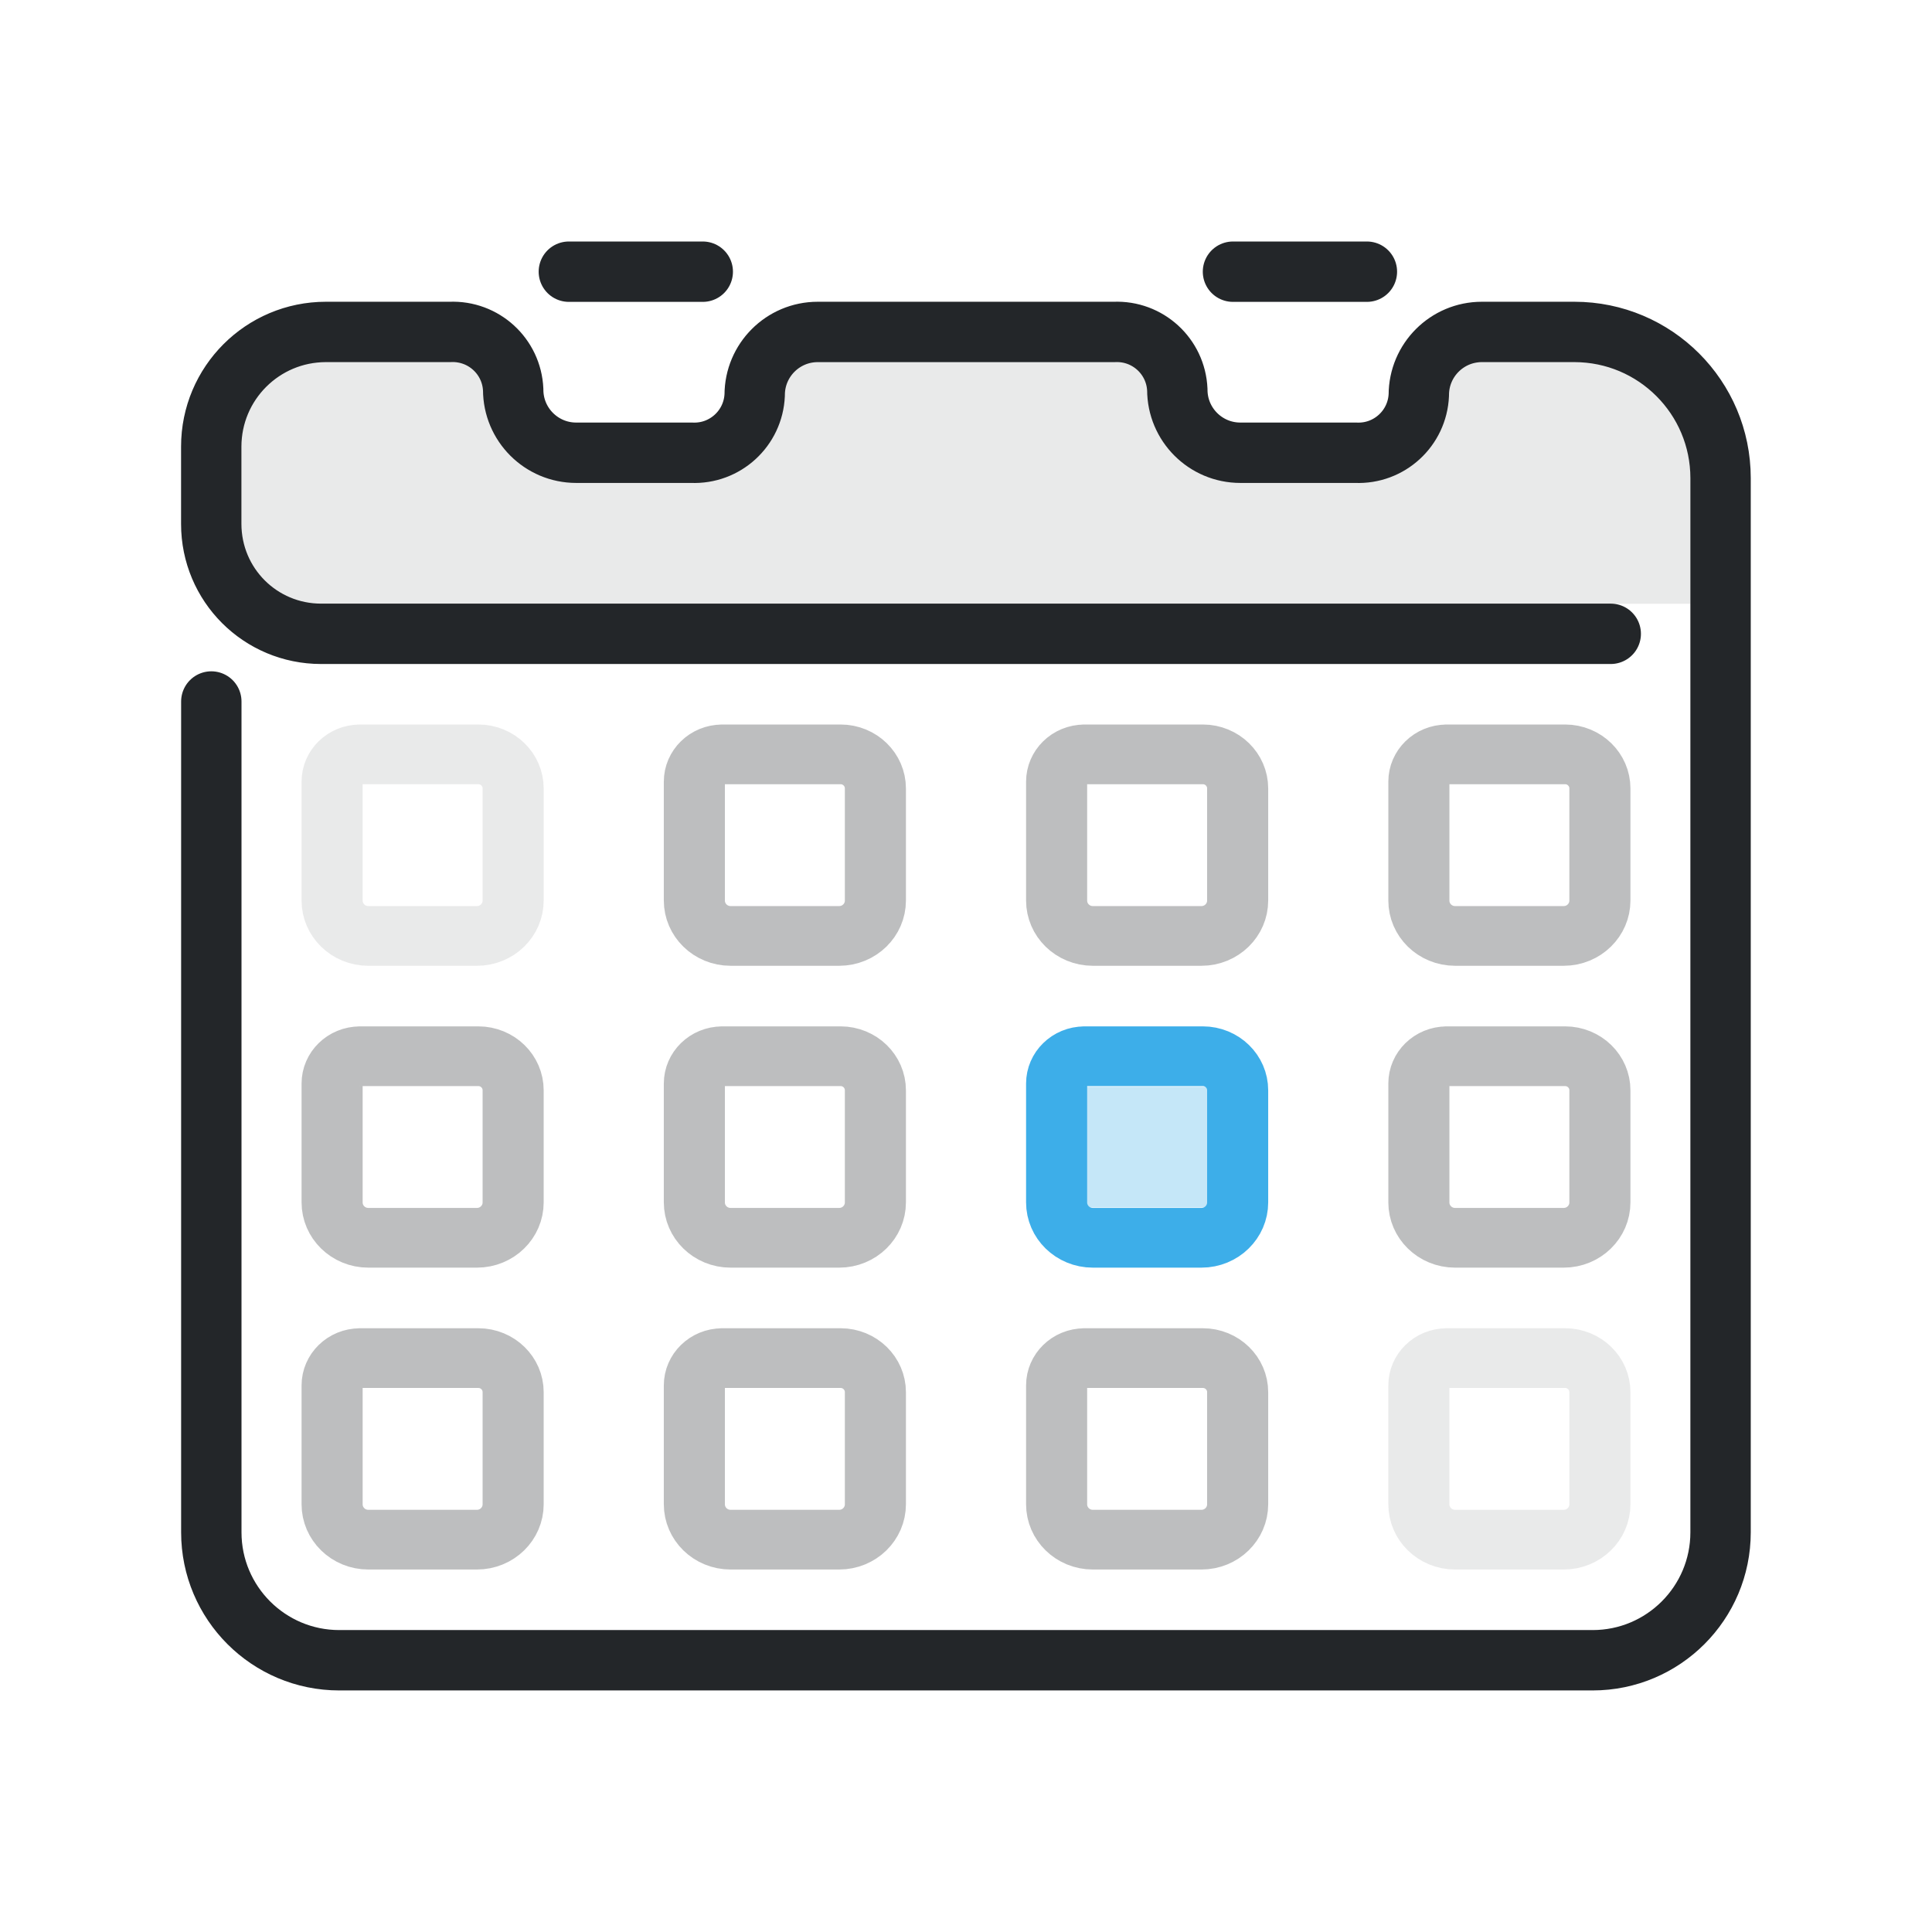
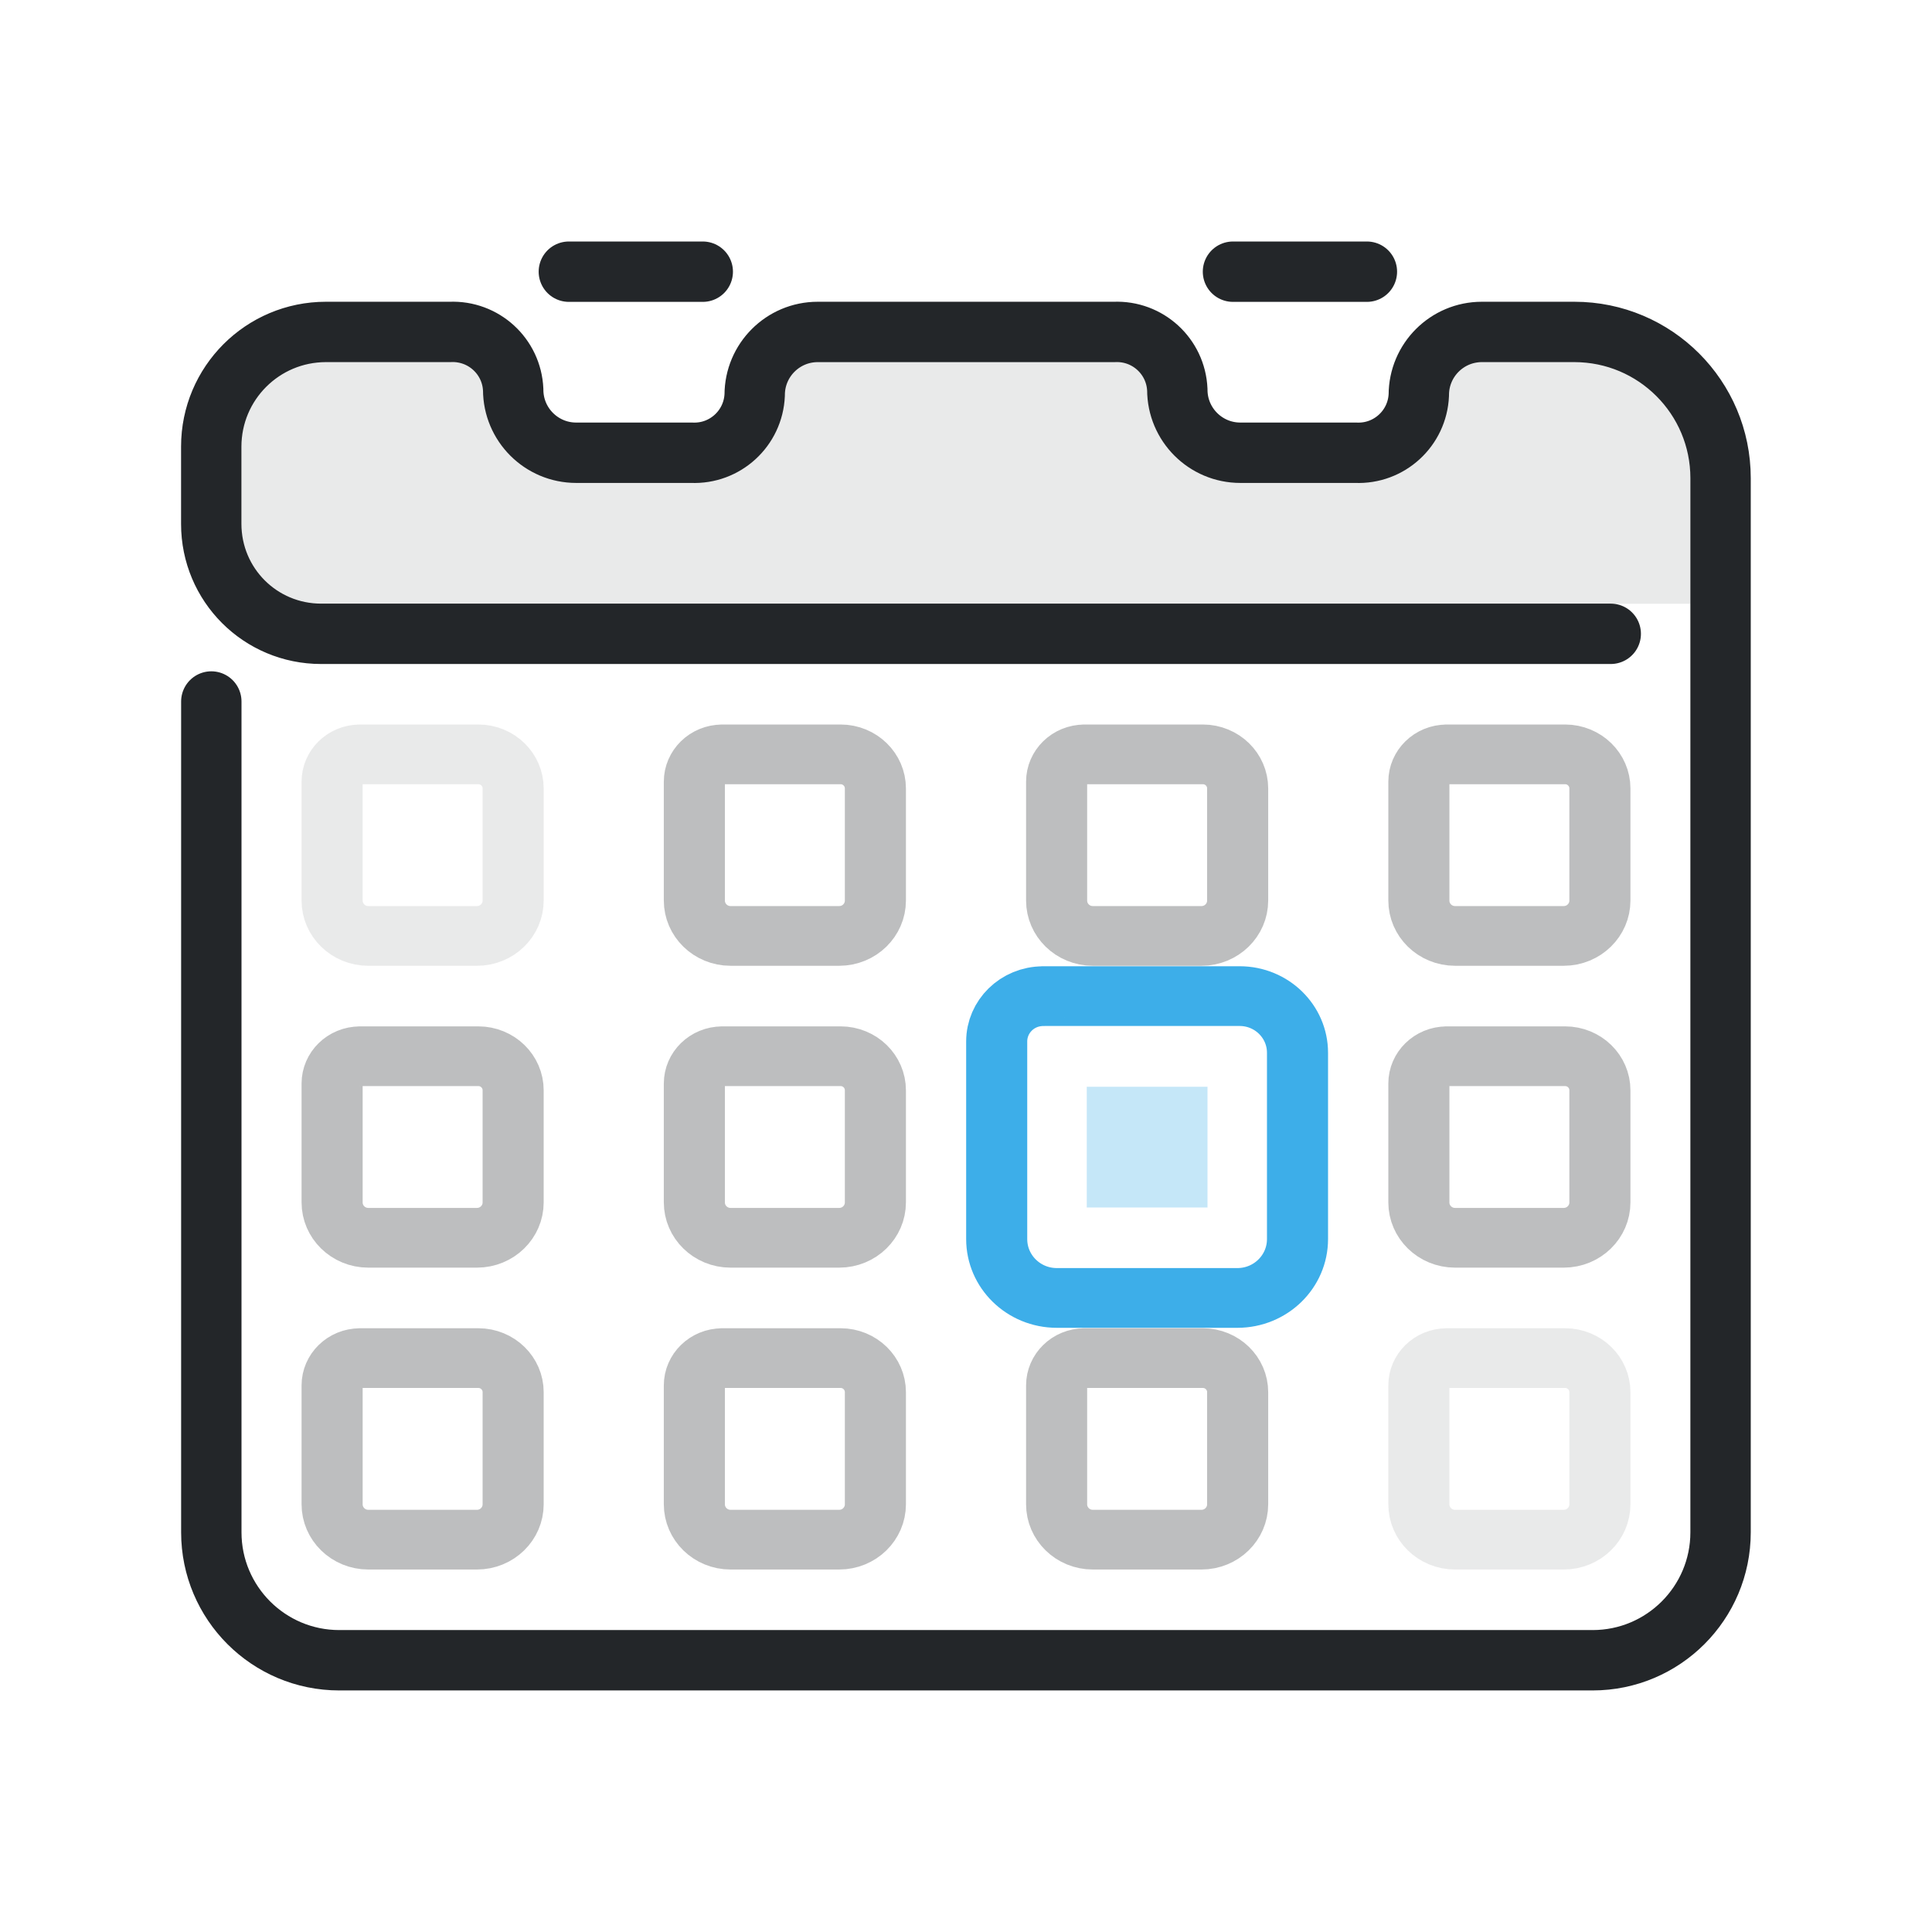
<svg xmlns="http://www.w3.org/2000/svg" width="32" height="32" version="1.1" viewBox="0 0 32 32" xml:space="preserve">
  <defs>
    <style id="current-color-scheme" type="text/css">
     .ColorScheme-Text { color:#232629; }
     .ColorScheme-Highlight { color:#3daee9; }
   </style>
  </defs>
  <path class="ColorScheme-Text" d="m28 6v4h-24v-4h4l1 1h3l1-1 6-.192 1 1.192h3l1-1z" fill="currentColor" fill-rule="evenodd" opacity=".1" stroke-linecap="round" stroke-linejoin="round" style="opacity:.1" paint-order="stroke fill markers" />
  <g stroke="currentColor">
    <path class="ColorScheme-Text" d="m3.5 11.619v13.761c0 1.17.949 2.119 2.119 2.119h20.76c1.17 0 2.119-.949 2.119-2.119v-17.461c0-1.337-1.084-2.421-2.421-2.421h-1.533c-.577 0-1.044.468-1.044 1.044-.024.553-.491.981-1.044.957h-1.912c-.577 0-1.044-.468-1.044-1.044-.024-.553-.491-.981-1.044-.957h-4.912c-.577 0-1.044.468-1.044 1.044-.024.553-.491.981-1.044.957h-1.912c-.577 0-1.044-.468-1.044-1.044-.024-.553-.491-.981-1.044-.957l-2.058 3e-7c-1.049 1e-7-1.899.85-1.899 1.899v1.281c0 1.008.812 1.82 1.82 1.82h21.36" style="fill:none;paint-order:fill markers stroke;stroke-linecap:round;stroke-linejoin:round;stroke-width:1" stroke="currentColor" />
    <path class="ColorScheme-Text" d="m9.422 4.5h2.218" style="fill:none;paint-order:markers fill stroke;stroke-dashoffset:.5;stroke-linecap:round;stroke-linejoin:round" stroke="currentColor" />
    <path class="ColorScheme-Text" d="m20.422 4.5h2.218" style="fill:none;paint-order:markers fill stroke;stroke-dashoffset:.5;stroke-linecap:round;stroke-linejoin:round" stroke="currentColor" />
  </g>
-   <g transform="matrix(.76867 0 0 .75163 14.811 14.112)" style="stroke-width:1.316">
-     <g transform="translate(-.9933 16.991)" style="stroke-width:1.316">
-       <g transform="translate(-2.0033,2)" style="stroke-width:1.316">
-         <g transform="translate(-1.603,-1.192)" style="stroke-width:1.316">
-           <path class="ColorScheme-Highlight" d="m8.7-13.299h2.549c.415 0 .751.336.751.751v2.47c0 .431-.349.78-.78.78h-2.341c-.431 0-.78-.349-.78-.78v-2.62c0-.331.269-.6.6-.6z" stroke="currentColor" style="fill:none;paint-order:fill markers stroke;stroke-linecap:round;stroke-linejoin:round;stroke-width:1.316" />
+   <g transform="matrix(1.2772 0 0 1.2495 12.039 10.876)" style="stroke-width:.792">
+     <g transform="translate(-.9933 16.991)" style="stroke-width:.792">
+       <g transform="translate(-2.0033,2)" style="stroke-width:.792">
+         <g transform="translate(-1.603,-1.192)" style="stroke-width:.792">
+           <path class="ColorScheme-Highlight" d="m8.7-13.299h2.549c.415 0 .751.336.751.751v2.47c0 .431-.349.78-.78.78h-2.341c-.431 0-.78-.349-.78-.78v-2.62c0-.331.269-.6.6-.6z" stroke="currentColor" style="fill:none;paint-order:fill markers stroke;stroke-linecap:round;stroke-linejoin:round;stroke-width:.792" />
        </g>
      </g>
    </g>
  </g>
  <g transform="matrix(.76867 0 0 .75163 2.8108 9.1122)" style="opacity:.1;stroke-width:1.316" class="ColorScheme-Text" stroke="currentColor">
    <g transform="translate(-.9933 16.991)" style="stroke-width:1.316" class="ColorScheme-Text" stroke="currentColor">
      <g transform="translate(-2.0033,2)" style="stroke-width:1.316" class="ColorScheme-Text" stroke="currentColor">
        <g transform="translate(-1.603,-1.192)" style="stroke-width:1.316" class="ColorScheme-Text" stroke="currentColor">
          <path class="ColorScheme-Text" d="m8.7-13.299h2.549c.415 0 .751.336.751.751v2.47c0 .431-.349.78-.78.78h-2.341c-.431 0-.78-.349-.78-.78v-2.62c0-.331.269-.6.6-.6z" stroke="currentColor" style="fill:none;paint-order:fill markers stroke;stroke-linecap:round;stroke-linejoin:round;stroke-width:1.316" />
        </g>
      </g>
    </g>
  </g>
  <g transform="matrix(.76867 0 0 .75163 8.8108 9.1122)" style="opacity:.3;stroke-width:1.316" class="ColorScheme-Text" stroke="currentColor">
    <g transform="translate(-.9933 16.991)" style="stroke-width:1.316" class="ColorScheme-Text" stroke="currentColor">
      <g transform="translate(-2.0033,2)" style="stroke-width:1.316" class="ColorScheme-Text" stroke="currentColor">
        <g transform="translate(-1.603,-1.192)" style="stroke-width:1.316" class="ColorScheme-Text" stroke="currentColor">
          <path class="ColorScheme-Text" d="m8.7-13.299h2.549c.415 0 .751.336.751.751v2.47c0 .431-.349.78-.78.78h-2.341c-.431 0-.78-.349-.78-.78v-2.62c0-.331.269-.6.6-.6z" stroke="currentColor" style="fill:none;paint-order:fill markers stroke;stroke-linecap:round;stroke-linejoin:round;stroke-width:1.316" />
        </g>
      </g>
    </g>
  </g>
  <g transform="matrix(.76867 0 0 .75163 14.811 9.1122)" style="opacity:.3;stroke-width:1.316" class="ColorScheme-Text" stroke="currentColor">
    <g transform="translate(-.9933 16.991)" style="stroke-width:1.316" class="ColorScheme-Text" stroke="currentColor">
      <g transform="translate(-2.0033,2)" style="stroke-width:1.316" class="ColorScheme-Text" stroke="currentColor">
        <g transform="translate(-1.603,-1.192)" style="stroke-width:1.316" class="ColorScheme-Text" stroke="currentColor">
          <path class="ColorScheme-Text" d="m8.7-13.299h2.549c.415 0 .751.336.751.751v2.47c0 .431-.349.78-.78.78h-2.341c-.431 0-.78-.349-.78-.78v-2.62c0-.331.269-.6.6-.6z" stroke="currentColor" style="fill:none;paint-order:fill markers stroke;stroke-linecap:round;stroke-linejoin:round;stroke-width:1.316" />
        </g>
      </g>
    </g>
  </g>
  <g transform="matrix(.76867 0 0 .75163 20.811 9.1122)" style="opacity:.3;stroke-width:1.316" class="ColorScheme-Text" stroke="currentColor">
    <g transform="translate(-.9933 16.991)" style="stroke-width:1.316" class="ColorScheme-Text" stroke="currentColor">
      <g transform="translate(-2.0033,2)" style="stroke-width:1.316" class="ColorScheme-Text" stroke="currentColor">
        <g transform="translate(-1.603,-1.192)" style="stroke-width:1.316" class="ColorScheme-Text" stroke="currentColor">
          <path class="ColorScheme-Text" d="m8.7-13.299h2.549c.415 0 .751.336.751.751v2.47c0 .431-.349.78-.78.78h-2.341c-.431 0-.78-.349-.78-.78v-2.62c0-.331.269-.6.6-.6z" stroke="currentColor" style="fill:none;paint-order:fill markers stroke;stroke-linecap:round;stroke-linejoin:round;stroke-width:1.316" />
        </g>
      </g>
    </g>
  </g>
  <g transform="matrix(.76867 0 0 .75163 2.8108 19.112)" style="opacity:.3;stroke-width:1.316" class="ColorScheme-Text" stroke="currentColor">
    <g transform="translate(-.9933 16.991)" style="stroke-width:1.316" class="ColorScheme-Text" stroke="currentColor">
      <g transform="translate(-2.0033,2)" style="stroke-width:1.316" class="ColorScheme-Text" stroke="currentColor">
        <g transform="translate(-1.603,-1.192)" style="stroke-width:1.316" class="ColorScheme-Text" stroke="currentColor">
          <path class="ColorScheme-Text" d="m8.7-13.299h2.549c.415 0 .751.336.751.751v2.47c0 .431-.349.78-.78.78h-2.341c-.431 0-.78-.349-.78-.78v-2.62c0-.331.269-.6.6-.6z" stroke="currentColor" style="fill:none;paint-order:fill markers stroke;stroke-linecap:round;stroke-linejoin:round;stroke-width:1.316" />
        </g>
      </g>
    </g>
  </g>
  <g transform="matrix(.76867 0 0 .75163 8.8108 19.112)" style="opacity:.3;stroke-width:1.316" class="ColorScheme-Text" stroke="currentColor">
    <g transform="translate(-.9933 16.991)" style="stroke-width:1.316" class="ColorScheme-Text" stroke="currentColor">
      <g transform="translate(-2.0033,2)" style="stroke-width:1.316" class="ColorScheme-Text" stroke="currentColor">
        <g transform="translate(-1.603,-1.192)" style="stroke-width:1.316" class="ColorScheme-Text" stroke="currentColor">
          <path class="ColorScheme-Text" d="m8.7-13.299h2.549c.415 0 .751.336.751.751v2.47c0 .431-.349.78-.78.78h-2.341c-.431 0-.78-.349-.78-.78v-2.62c0-.331.269-.6.6-.6z" stroke="currentColor" style="fill:none;paint-order:fill markers stroke;stroke-linecap:round;stroke-linejoin:round;stroke-width:1.316" />
        </g>
      </g>
    </g>
  </g>
  <g transform="matrix(.76867 0 0 .75163 14.811 19.112)" style="opacity:.3;stroke-width:1.316" class="ColorScheme-Text" stroke="currentColor">
    <g transform="translate(-.9933 16.991)" style="stroke-width:1.316" class="ColorScheme-Text" stroke="currentColor">
      <g transform="translate(-2.0033,2)" style="stroke-width:1.316" class="ColorScheme-Text" stroke="currentColor">
        <g transform="translate(-1.603,-1.192)" style="stroke-width:1.316" class="ColorScheme-Text" stroke="currentColor">
          <path class="ColorScheme-Text" d="m8.7-13.299h2.549c.415 0 .751.336.751.751v2.47c0 .431-.349.78-.78.78h-2.341c-.431 0-.78-.349-.78-.78v-2.62c0-.331.269-.6.6-.6z" stroke="currentColor" style="fill:none;paint-order:fill markers stroke;stroke-linecap:round;stroke-linejoin:round;stroke-width:1.316" />
        </g>
      </g>
    </g>
  </g>
  <g transform="matrix(.76867 0 0 .75163 20.811 19.112)" style="opacity:.1;stroke-width:1.316" class="ColorScheme-Text" stroke="currentColor">
    <g transform="translate(-.9933 16.991)" style="stroke-width:1.316" class="ColorScheme-Text" stroke="currentColor">
      <g transform="translate(-2.0033,2)" style="stroke-width:1.316" class="ColorScheme-Text" stroke="currentColor">
        <g transform="translate(-1.603,-1.192)" style="stroke-width:1.316" class="ColorScheme-Text" stroke="currentColor">
          <path class="ColorScheme-Text" d="m8.7-13.299h2.549c.415 0 .751.336.751.751v2.47c0 .431-.349.78-.78.78h-2.341c-.431 0-.78-.349-.78-.78v-2.62c0-.331.269-.6.6-.6z" stroke="currentColor" style="fill:none;paint-order:fill markers stroke;stroke-linecap:round;stroke-linejoin:round;stroke-width:1.316" />
        </g>
      </g>
    </g>
  </g>
  <rect x="18" y="18" width="2" height="2" style="fill-rule:evenodd;opacity:.3;paint-order:markers fill stroke" class="ColorScheme-Highlight" fill="currentColor" />
  <g transform="matrix(.76867 0 0 .75163 2.8108 14.112)" style="opacity:.3;stroke-width:1.316" class="ColorScheme-Text" stroke="currentColor">
    <g transform="translate(-.9933 16.991)" style="stroke-width:1.316" class="ColorScheme-Text" stroke="currentColor">
      <g transform="translate(-2.0033,2)" style="stroke-width:1.316" class="ColorScheme-Text" stroke="currentColor">
        <g transform="translate(-1.603,-1.192)" style="stroke-width:1.316" class="ColorScheme-Text" stroke="currentColor">
          <path class="ColorScheme-Text" d="m8.7-13.299h2.549c.415 0 .751.336.751.751v2.47c0 .431-.349.78-.78.78h-2.341c-.431 0-.78-.349-.78-.78v-2.62c0-.331.269-.6.6-.6z" stroke="currentColor" style="fill:none;paint-order:fill markers stroke;stroke-linecap:round;stroke-linejoin:round;stroke-width:1.316" />
        </g>
      </g>
    </g>
  </g>
  <g transform="matrix(.76867 0 0 .75163 8.8108 14.112)" style="opacity:.3;stroke-width:1.316" class="ColorScheme-Text" stroke="currentColor">
    <g transform="translate(-.9933 16.991)" style="stroke-width:1.316" class="ColorScheme-Text" stroke="currentColor">
      <g transform="translate(-2.0033,2)" style="stroke-width:1.316" class="ColorScheme-Text" stroke="currentColor">
        <g transform="translate(-1.603,-1.192)" style="stroke-width:1.316" class="ColorScheme-Text" stroke="currentColor">
          <path class="ColorScheme-Text" d="m8.7-13.299h2.549c.415 0 .751.336.751.751v2.47c0 .431-.349.78-.78.78h-2.341c-.431 0-.78-.349-.78-.78v-2.62c0-.331.269-.6.6-.6z" stroke="currentColor" style="fill:none;paint-order:fill markers stroke;stroke-linecap:round;stroke-linejoin:round;stroke-width:1.316" />
        </g>
      </g>
    </g>
  </g>
  <g transform="matrix(.76867 0 0 .75163 20.811 14.112)" style="opacity:.3;stroke-width:1.316" class="ColorScheme-Text" stroke="currentColor">
    <g transform="translate(-.9933 16.991)" style="stroke-width:1.316" class="ColorScheme-Text" stroke="currentColor">
      <g transform="translate(-2.0033,2)" style="stroke-width:1.316" class="ColorScheme-Text" stroke="currentColor">
        <g transform="translate(-1.603,-1.192)" style="stroke-width:1.316" class="ColorScheme-Text" stroke="currentColor">
          <path class="ColorScheme-Text" d="m8.7-13.299h2.549c.415 0 .751.336.751.751v2.47c0 .431-.349.78-.78.78h-2.341c-.431 0-.78-.349-.78-.78v-2.62c0-.331.269-.6.6-.6z" stroke="currentColor" style="fill:none;paint-order:fill markers stroke;stroke-linecap:round;stroke-linejoin:round;stroke-width:1.316" />
        </g>
      </g>
    </g>
  </g>
</svg>
